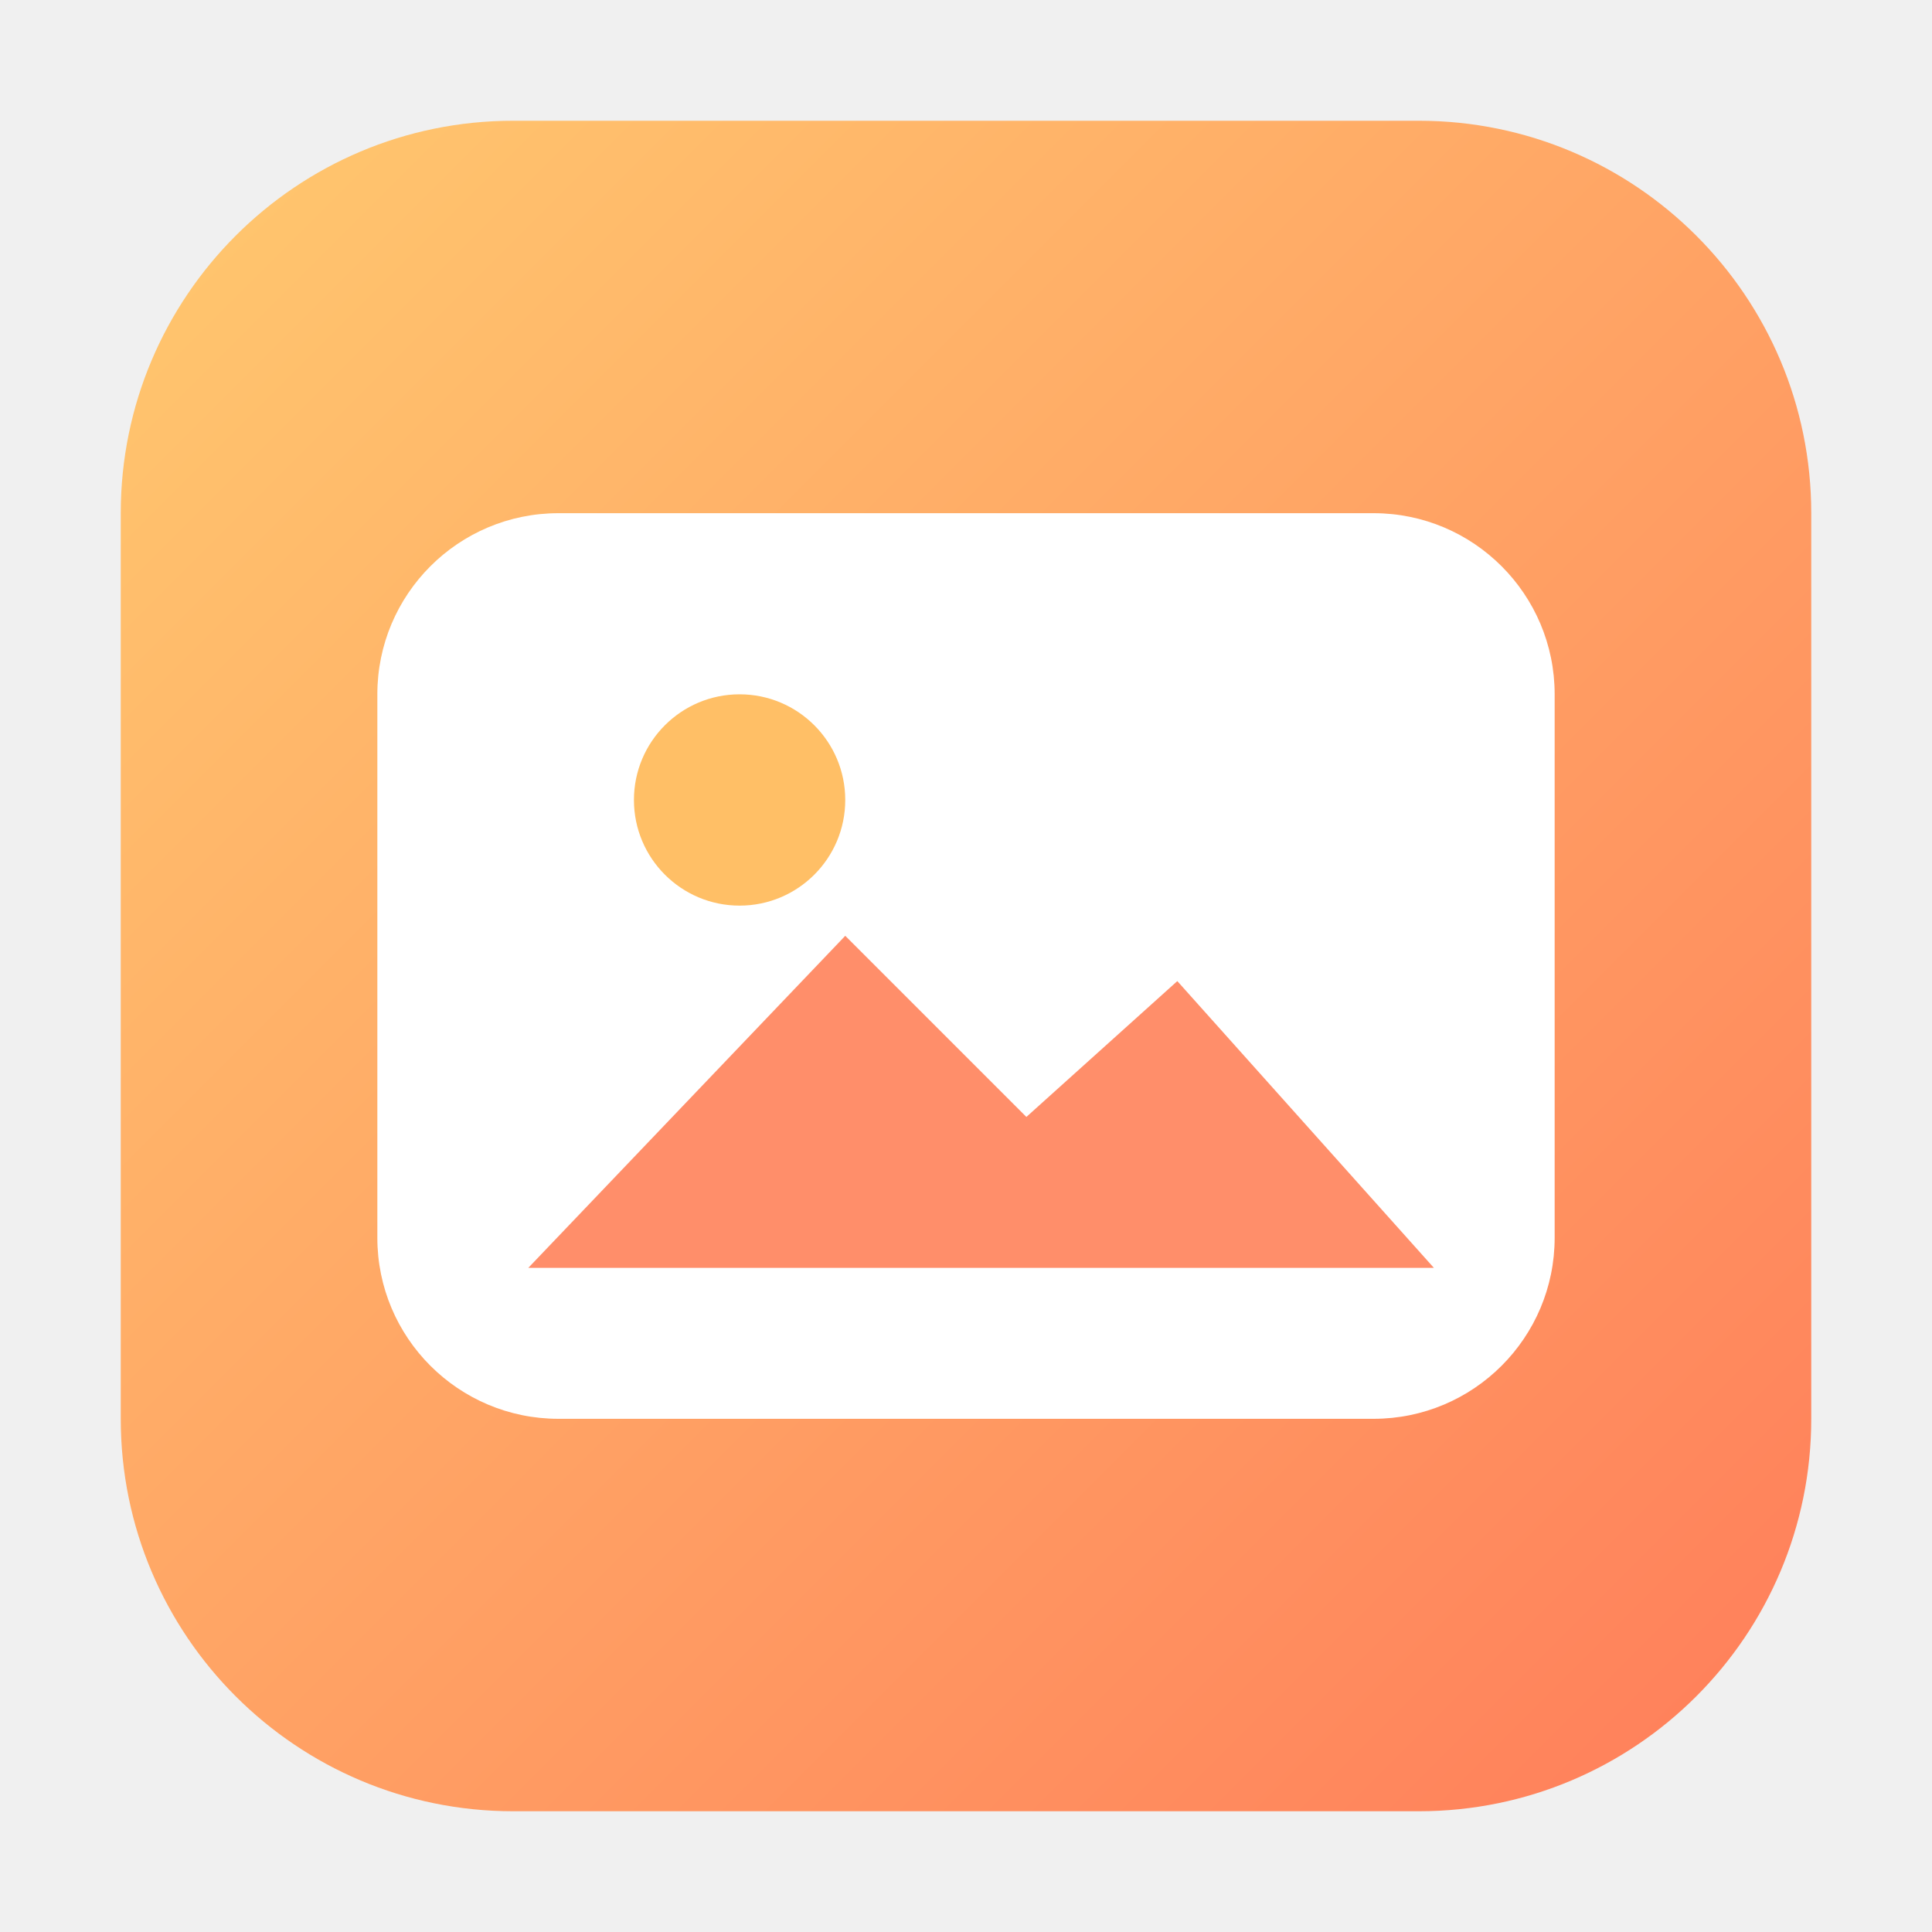
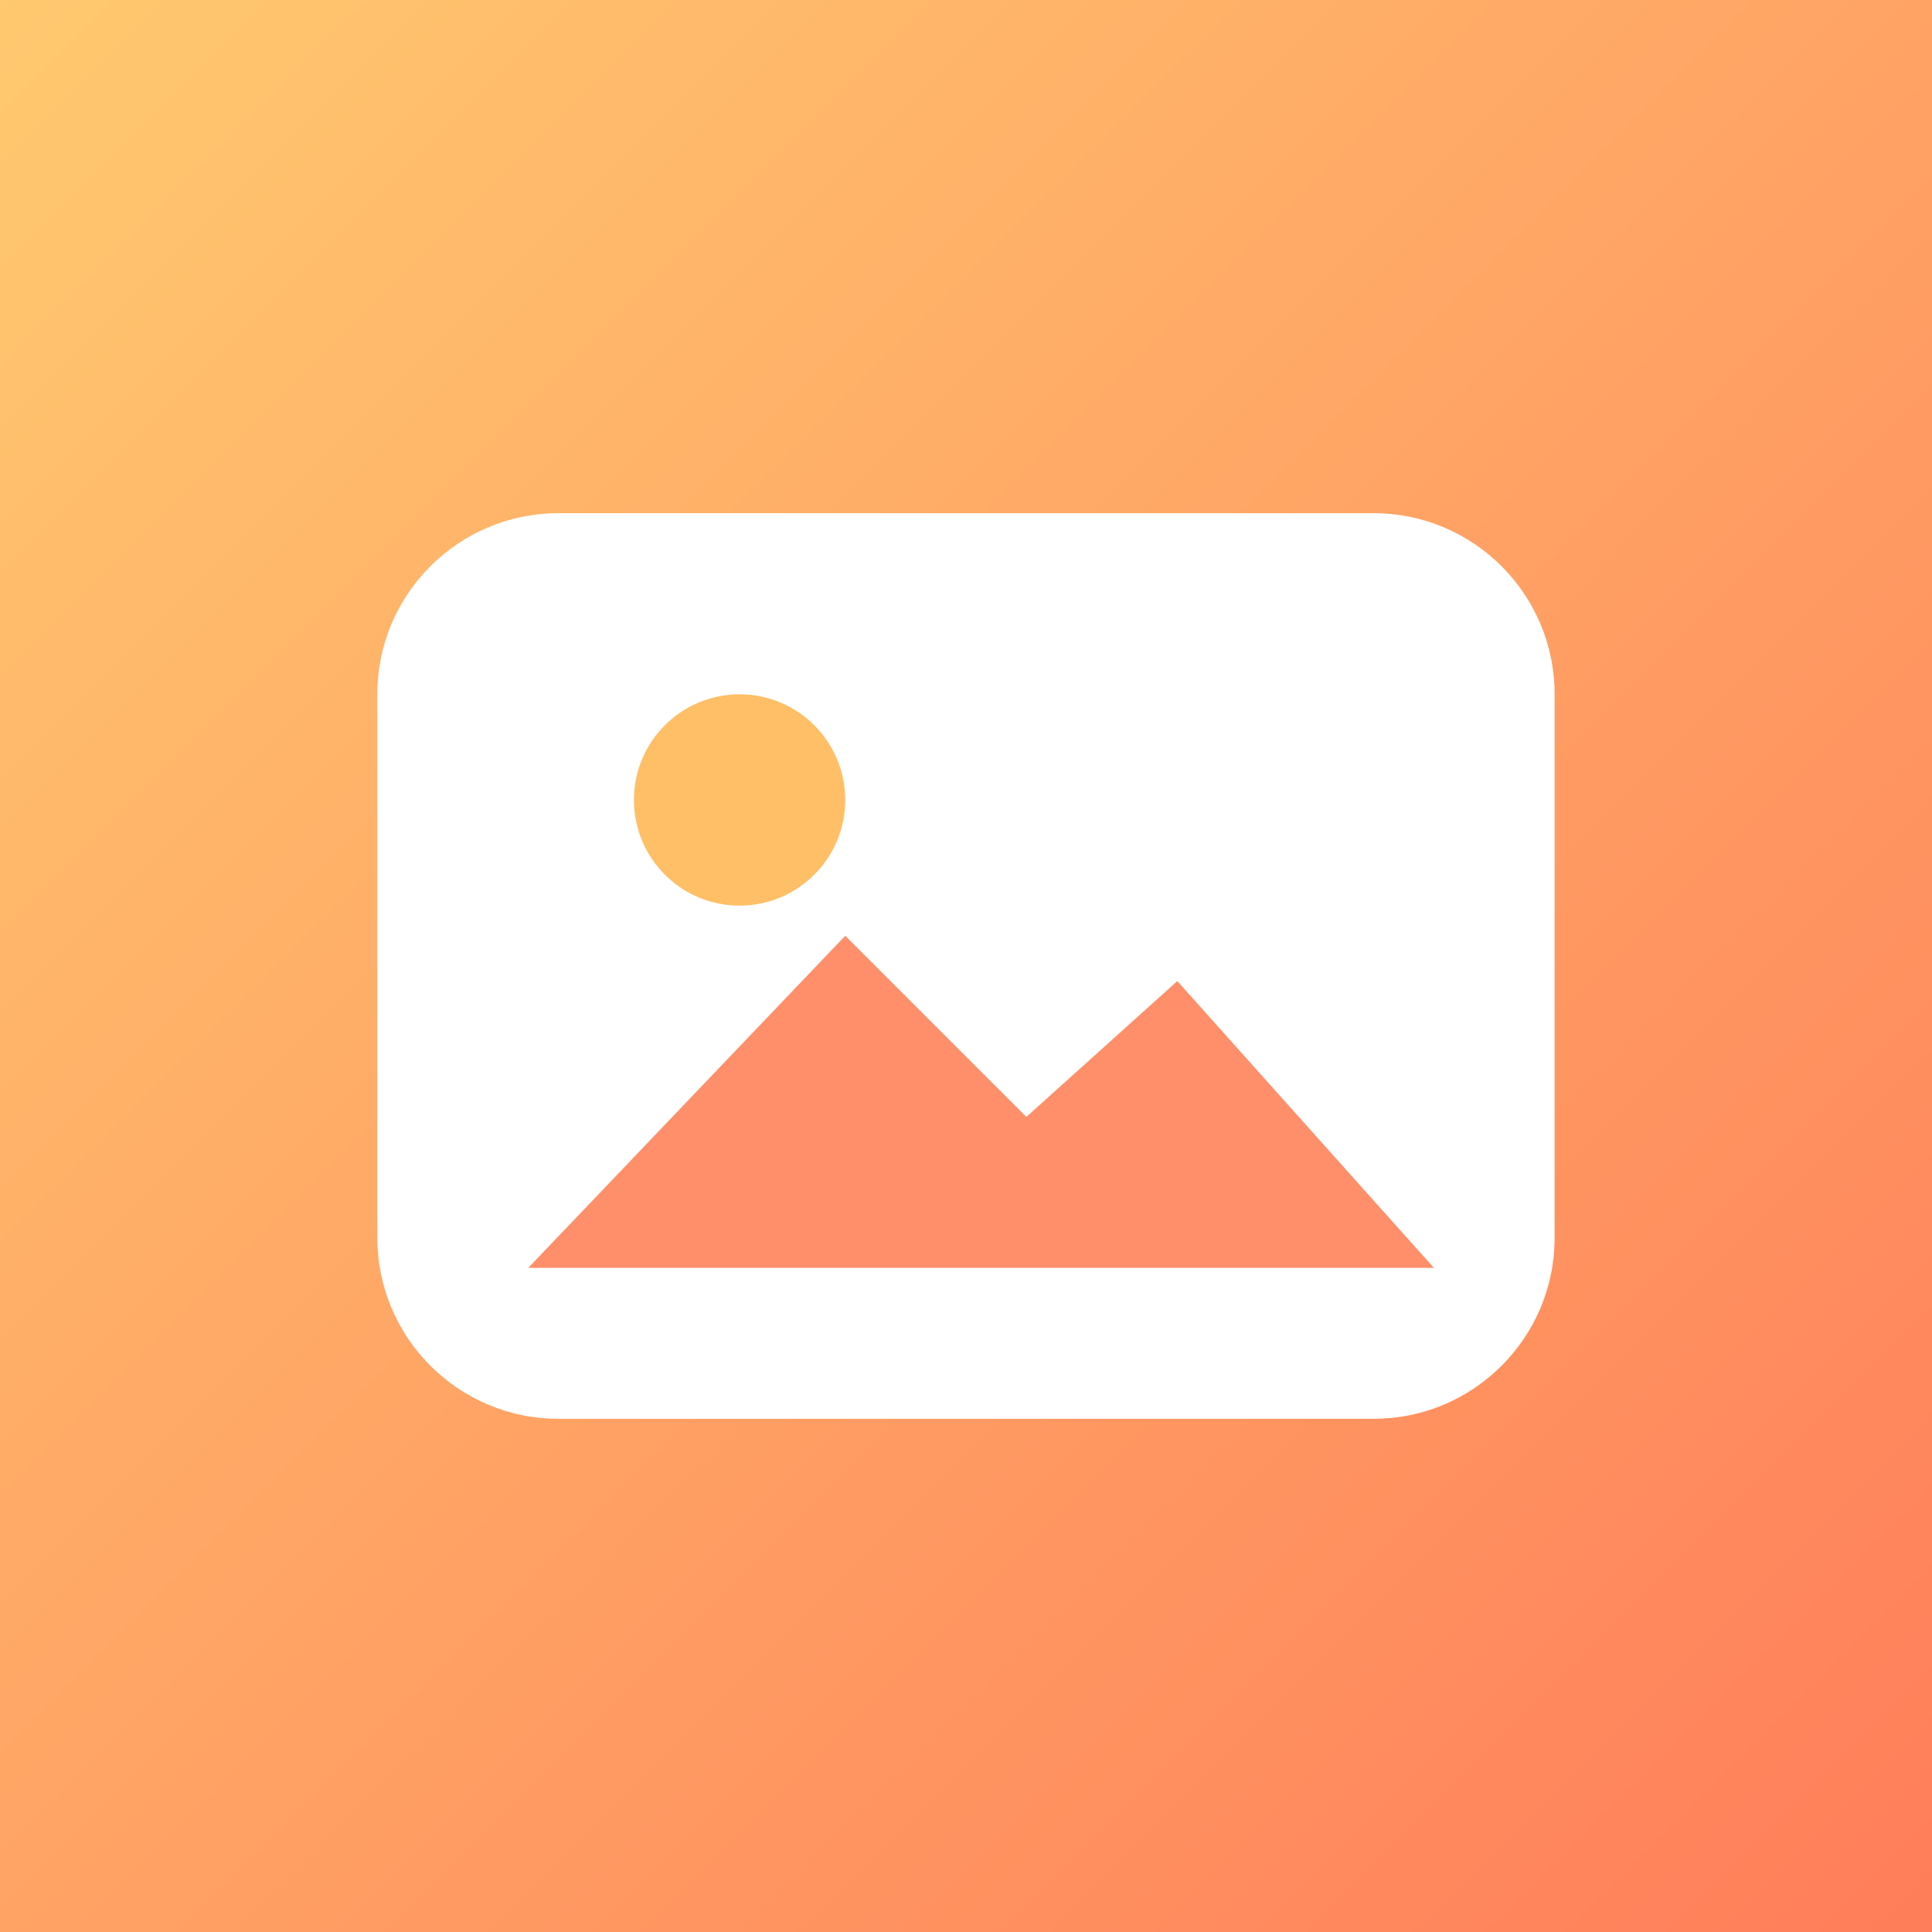
<svg xmlns="http://www.w3.org/2000/svg" width="128" height="128" viewBox="0 0 128 128">
  <defs>
    <linearGradient id="g" x1="0" y1="0" x2="1" y2="1">
      <stop offset="0" stop-color="#ffc96f" />
      <stop offset="1" stop-color="#ff7d5a" />
    </linearGradient>
  </defs>
-   <rect x="8" y="8" width="112" height="112" rx="26" fill="url(#g)" />
+   <rect width="128" height="128" fill="url(#g)" />
  <rect x="25" y="34" width="78" height="60" rx="12" fill="#fff" />
  <circle cx="49" cy="53" r="7" fill="#ffbf66" />
  <path d="M35 84L56 62L68 74L78 65L95 84H35Z" fill="#ff8e6a" />
</svg>
